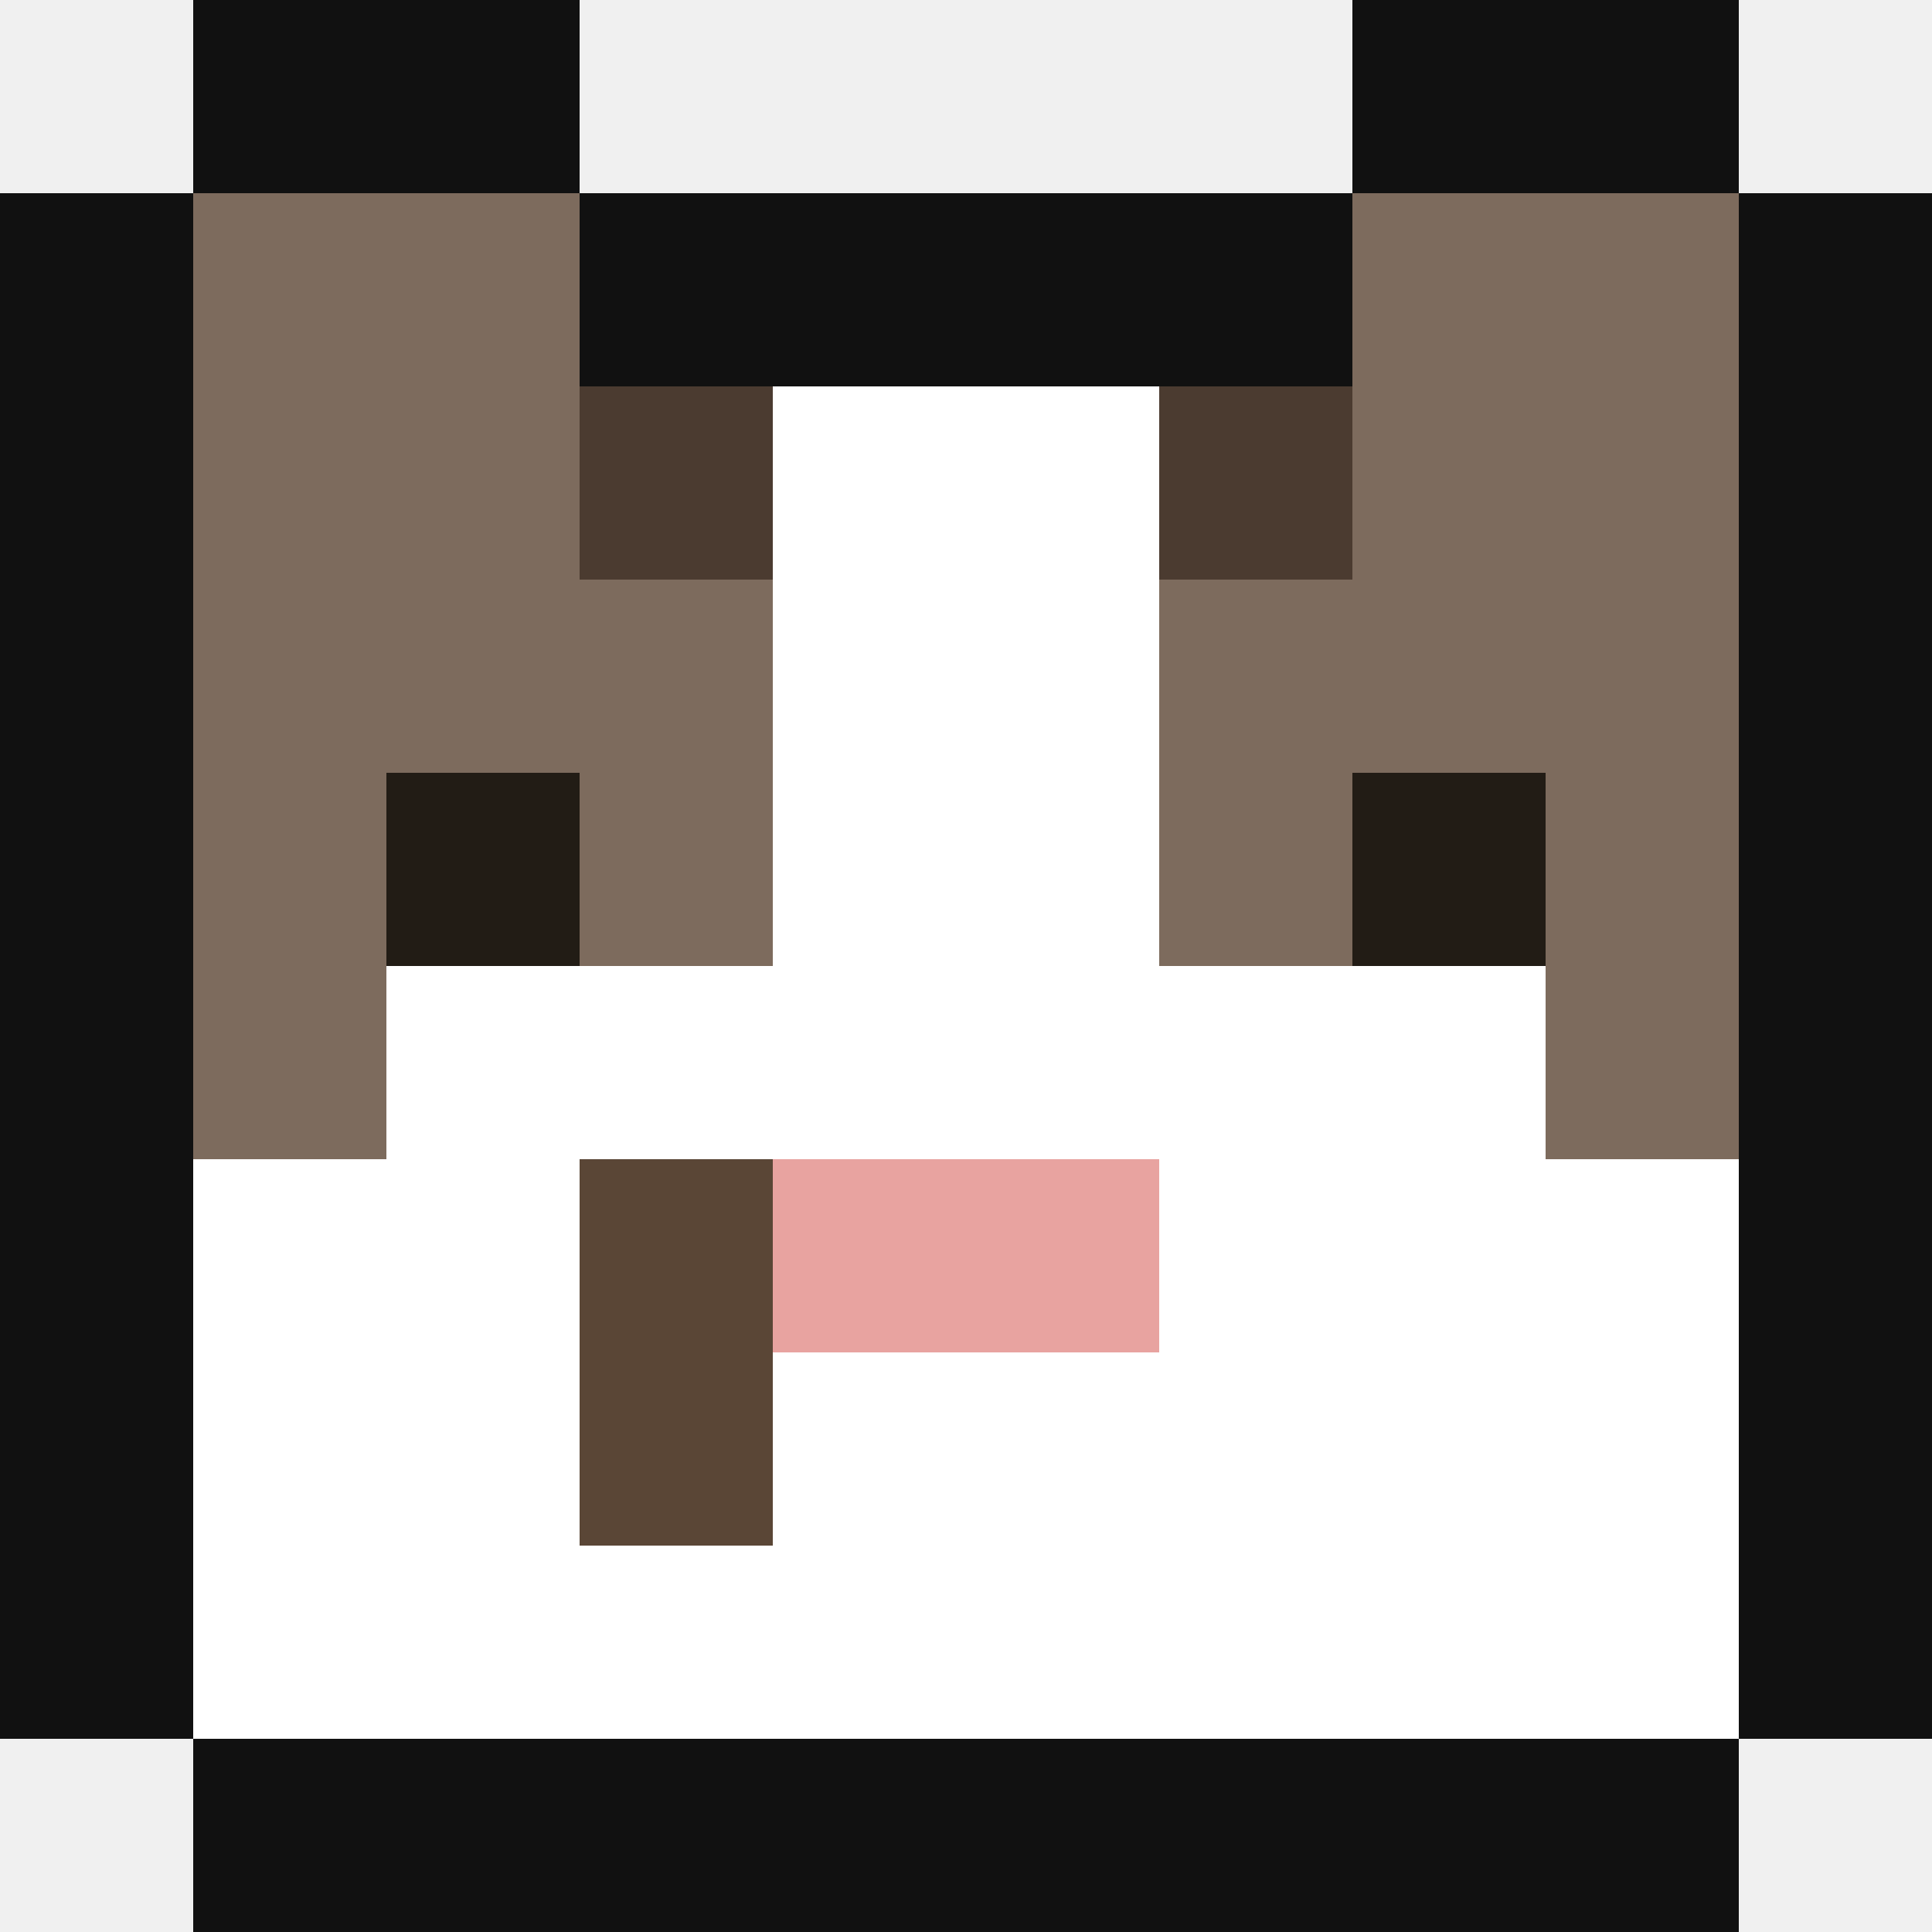
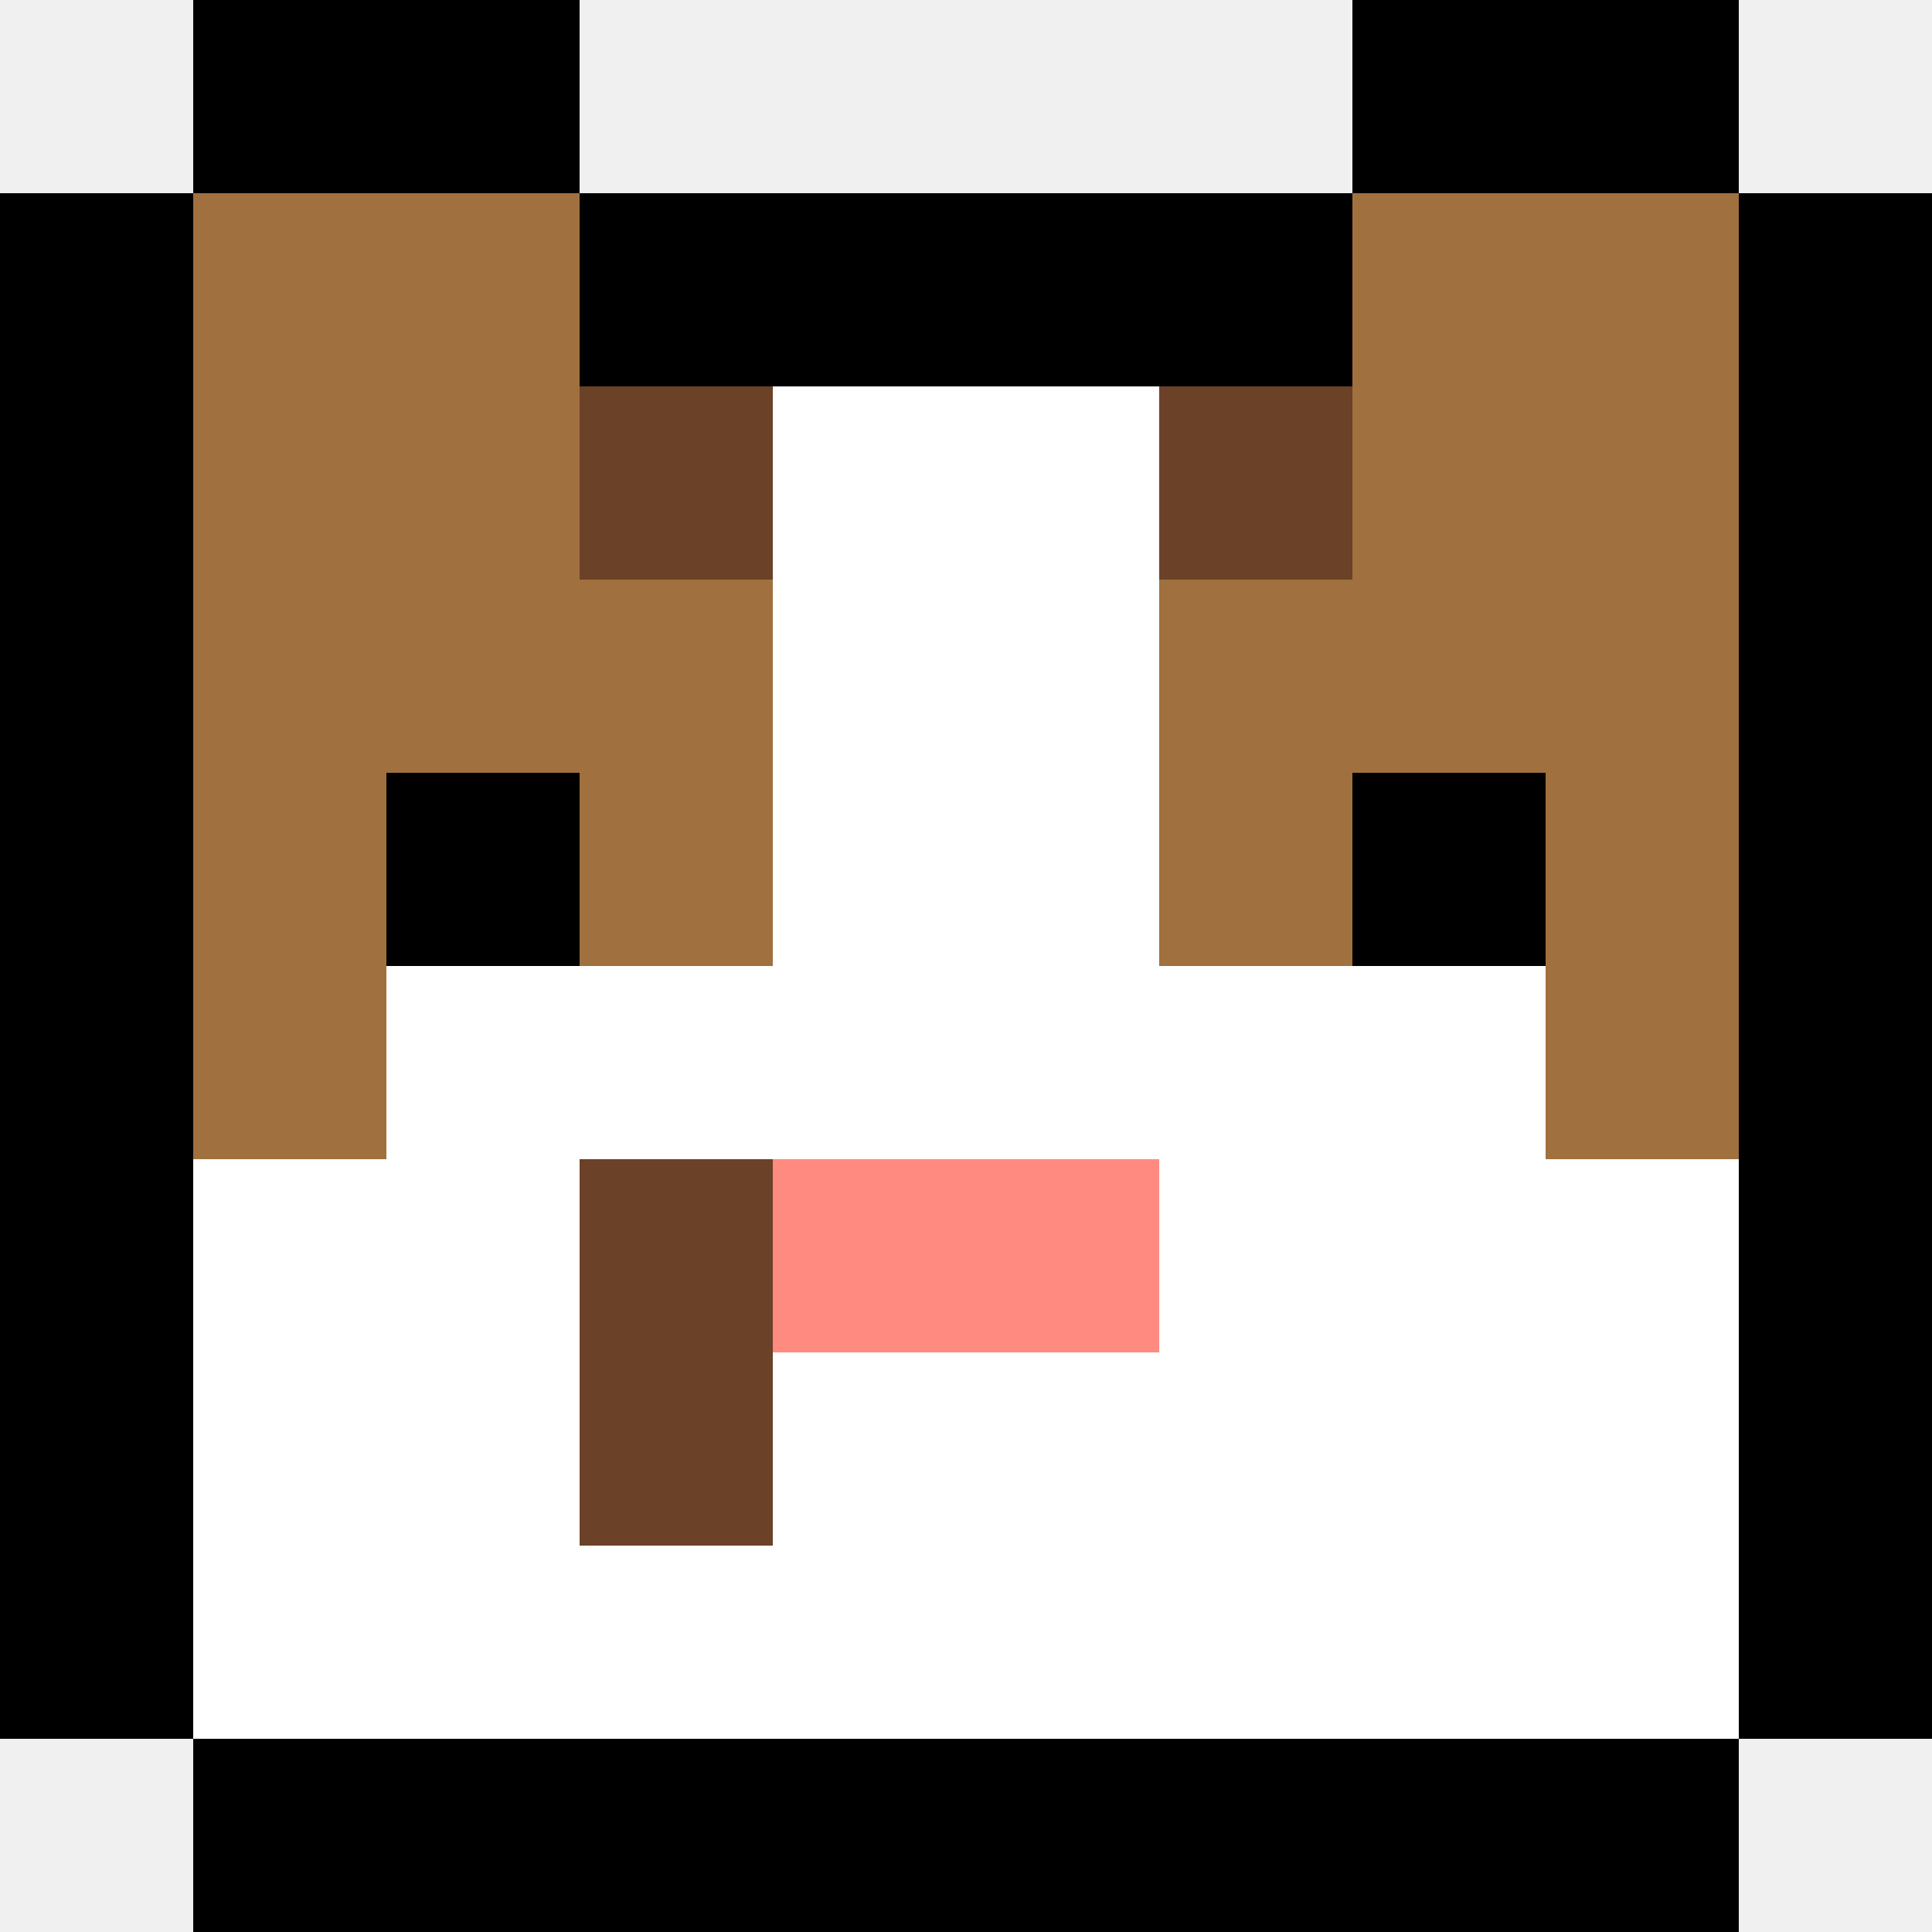
<svg xmlns="http://www.w3.org/2000/svg" width="100" height="100" viewBox="0 0 10 10" shape-rendering="crispEdges">
-   <path fill="#111111" d="M1 0h1v1h-1zM2 0h1v1h-1zM7 0h1v1h-1zM8 0h1v1h-1zM0 1h1v1h-1zM3 1h1v1h-1zM4 1h1v1h-1zM5 1h1v1h-1zM6 1h1v1h-1zM9 1h1v1h-1zM0 2h1v1h-1zM9 2h1v1h-1zM0 3h1v1h-1zM9 3h1v1h-1zM0 4h1v1h-1zM9 4h1v1h-1zM0 5h1v1h-1zM9 5h1v1h-1zM0 6h1v1h-1zM9 6h1v1h-1zM0 7h1v1h-1zM9 7h1v1h-1zM0 8h1v1h-1zM9 8h1v1h-1zM1 9h1v1h-1zM2 9h1v1h-1zM3 9h1v1h-1zM4 9h1v1h-1zM5 9h1v1h-1zM6 9h1v1h-1zM7 9h1v1h-1zM8 9h1v1h-1z" />
-   <path fill="#7D6B5D" d="M1 1h1v1h-1zM2 1h1v1h-1zM7 1h1v1h-1zM8 1h1v1h-1zM1 2h1v1h-1zM2 2h1v1h-1zM7 2h1v1h-1zM8 2h1v1h-1zM1 3h1v1h-1zM2 3h1v1h-1zM3 3h1v1h-1zM6 3h1v1h-1zM7 3h1v1h-1zM8 3h1v1h-1zM1 4h1v1h-1zM3 4h1v1h-1zM6 4h1v1h-1zM8 4h1v1h-1zM1 5h1v1h-1zM8 5h1v1h-1z" />
-   <path fill="#4B3B30" d="M3 2h1v1h-1zM6 2h1v1h-1z" />
+   <path fill="#000000" d="M1 0h1v1h-1zM2 0h1v1h-1zM7 0h1v1h-1zM8 0h1v1h-1zM0 1h1v1h-1zM3 1h1v1h-1zM4 1h1v1h-1zM5 1h1v1h-1zM6 1h1v1h-1zM9 1h1v1h-1zM0 2h1v1h-1zM9 2h1v1h-1zM0 3h1v1h-1zM9 3h1v1h-1zM0 4h1v1h-1zM9 4h1v1h-1zM0 5h1v1h-1zM9 5h1v1h-1zM0 6h1v1h-1zM9 6h1v1h-1zM0 7h1v1h-1zM9 7h1v1h-1zM0 8h1v1h-1zM9 8h1v1h-1zM1 9h1v1h-1zM2 9h1v1h-1zM3 9h1v1h-1zM4 9h1v1h-1zM5 9h1v1h-1zM6 9h1v1h-1zM7 9h1v1h-1zM8 9h1v1h-1z" />
+   <path fill="#A0703F" d="M1 1h1v1h-1zM2 1h1v1h-1zM7 1h1v1h-1zM8 1h1v1h-1zM1 2h1v1h-1zM2 2h1v1h-1zM7 2h1v1h-1zM8 2h1v1h-1zM1 3h1v1h-1zM2 3h1v1h-1zM3 3h1v1h-1zM6 3h1v1h-1zM7 3h1v1h-1zM8 3h1v1h-1zM1 4h1v1h-1zM3 4h1v1h-1zM6 4h1v1h-1zM8 4h1v1h-1zM1 5h1v1h-1zM8 5h1v1h-1z" />
+   <path fill="#6B4128" d="M3 2h1v1h-1zM6 2h1v1h-1z" />
  <path fill="#FFFFFF" d="M4 2h1v1h-1zM5 2h1v1h-1zM4 3h1v1h-1zM5 3h1v1h-1zM4 4h1v1h-1zM5 4h1v1h-1zM2 5h1v1h-1zM3 5h1v1h-1zM4 5h1v1h-1zM5 5h1v1h-1zM6 5h1v1h-1zM7 5h1v1h-1zM1 6h1v1h-1zM2 6h1v1h-1zM6 6h1v1h-1zM7 6h1v1h-1zM8 6h1v1h-1zM1 7h1v1h-1zM2 7h1v1h-1zM4 7h1v1h-1zM5 7h1v1h-1zM6 7h1v1h-1zM7 7h1v1h-1zM8 7h1v1h-1zM1 8h1v1h-1zM2 8h1v1h-1zM3 8h1v1h-1zM4 8h1v1h-1zM5 8h1v1h-1zM6 8h1v1h-1zM7 8h1v1h-1zM8 8h1v1h-1z" />
-   <path fill="#221C15" d="M2 4h1v1h-1zM7 4h1v1h-1z" />
-   <path fill="#5A4636" d="M3 6h1v1h-1zM3 7h1v1h-1z" />
-   <path fill="#E8A3A0" d="M4 6h1v1h-1zM5 6h1v1h-1z" />
+   <path fill="#000000" d="M2 4h1v1h-1zM7 4h1v1h-1z" />
+   <path fill="#6B4128" d="M3 6h1v1h-1zM3 7h1v1h-1z" />
+   <path fill="#FF8A80" d="M4 6h1v1h-1zM5 6h1v1h-1z" />
</svg>
